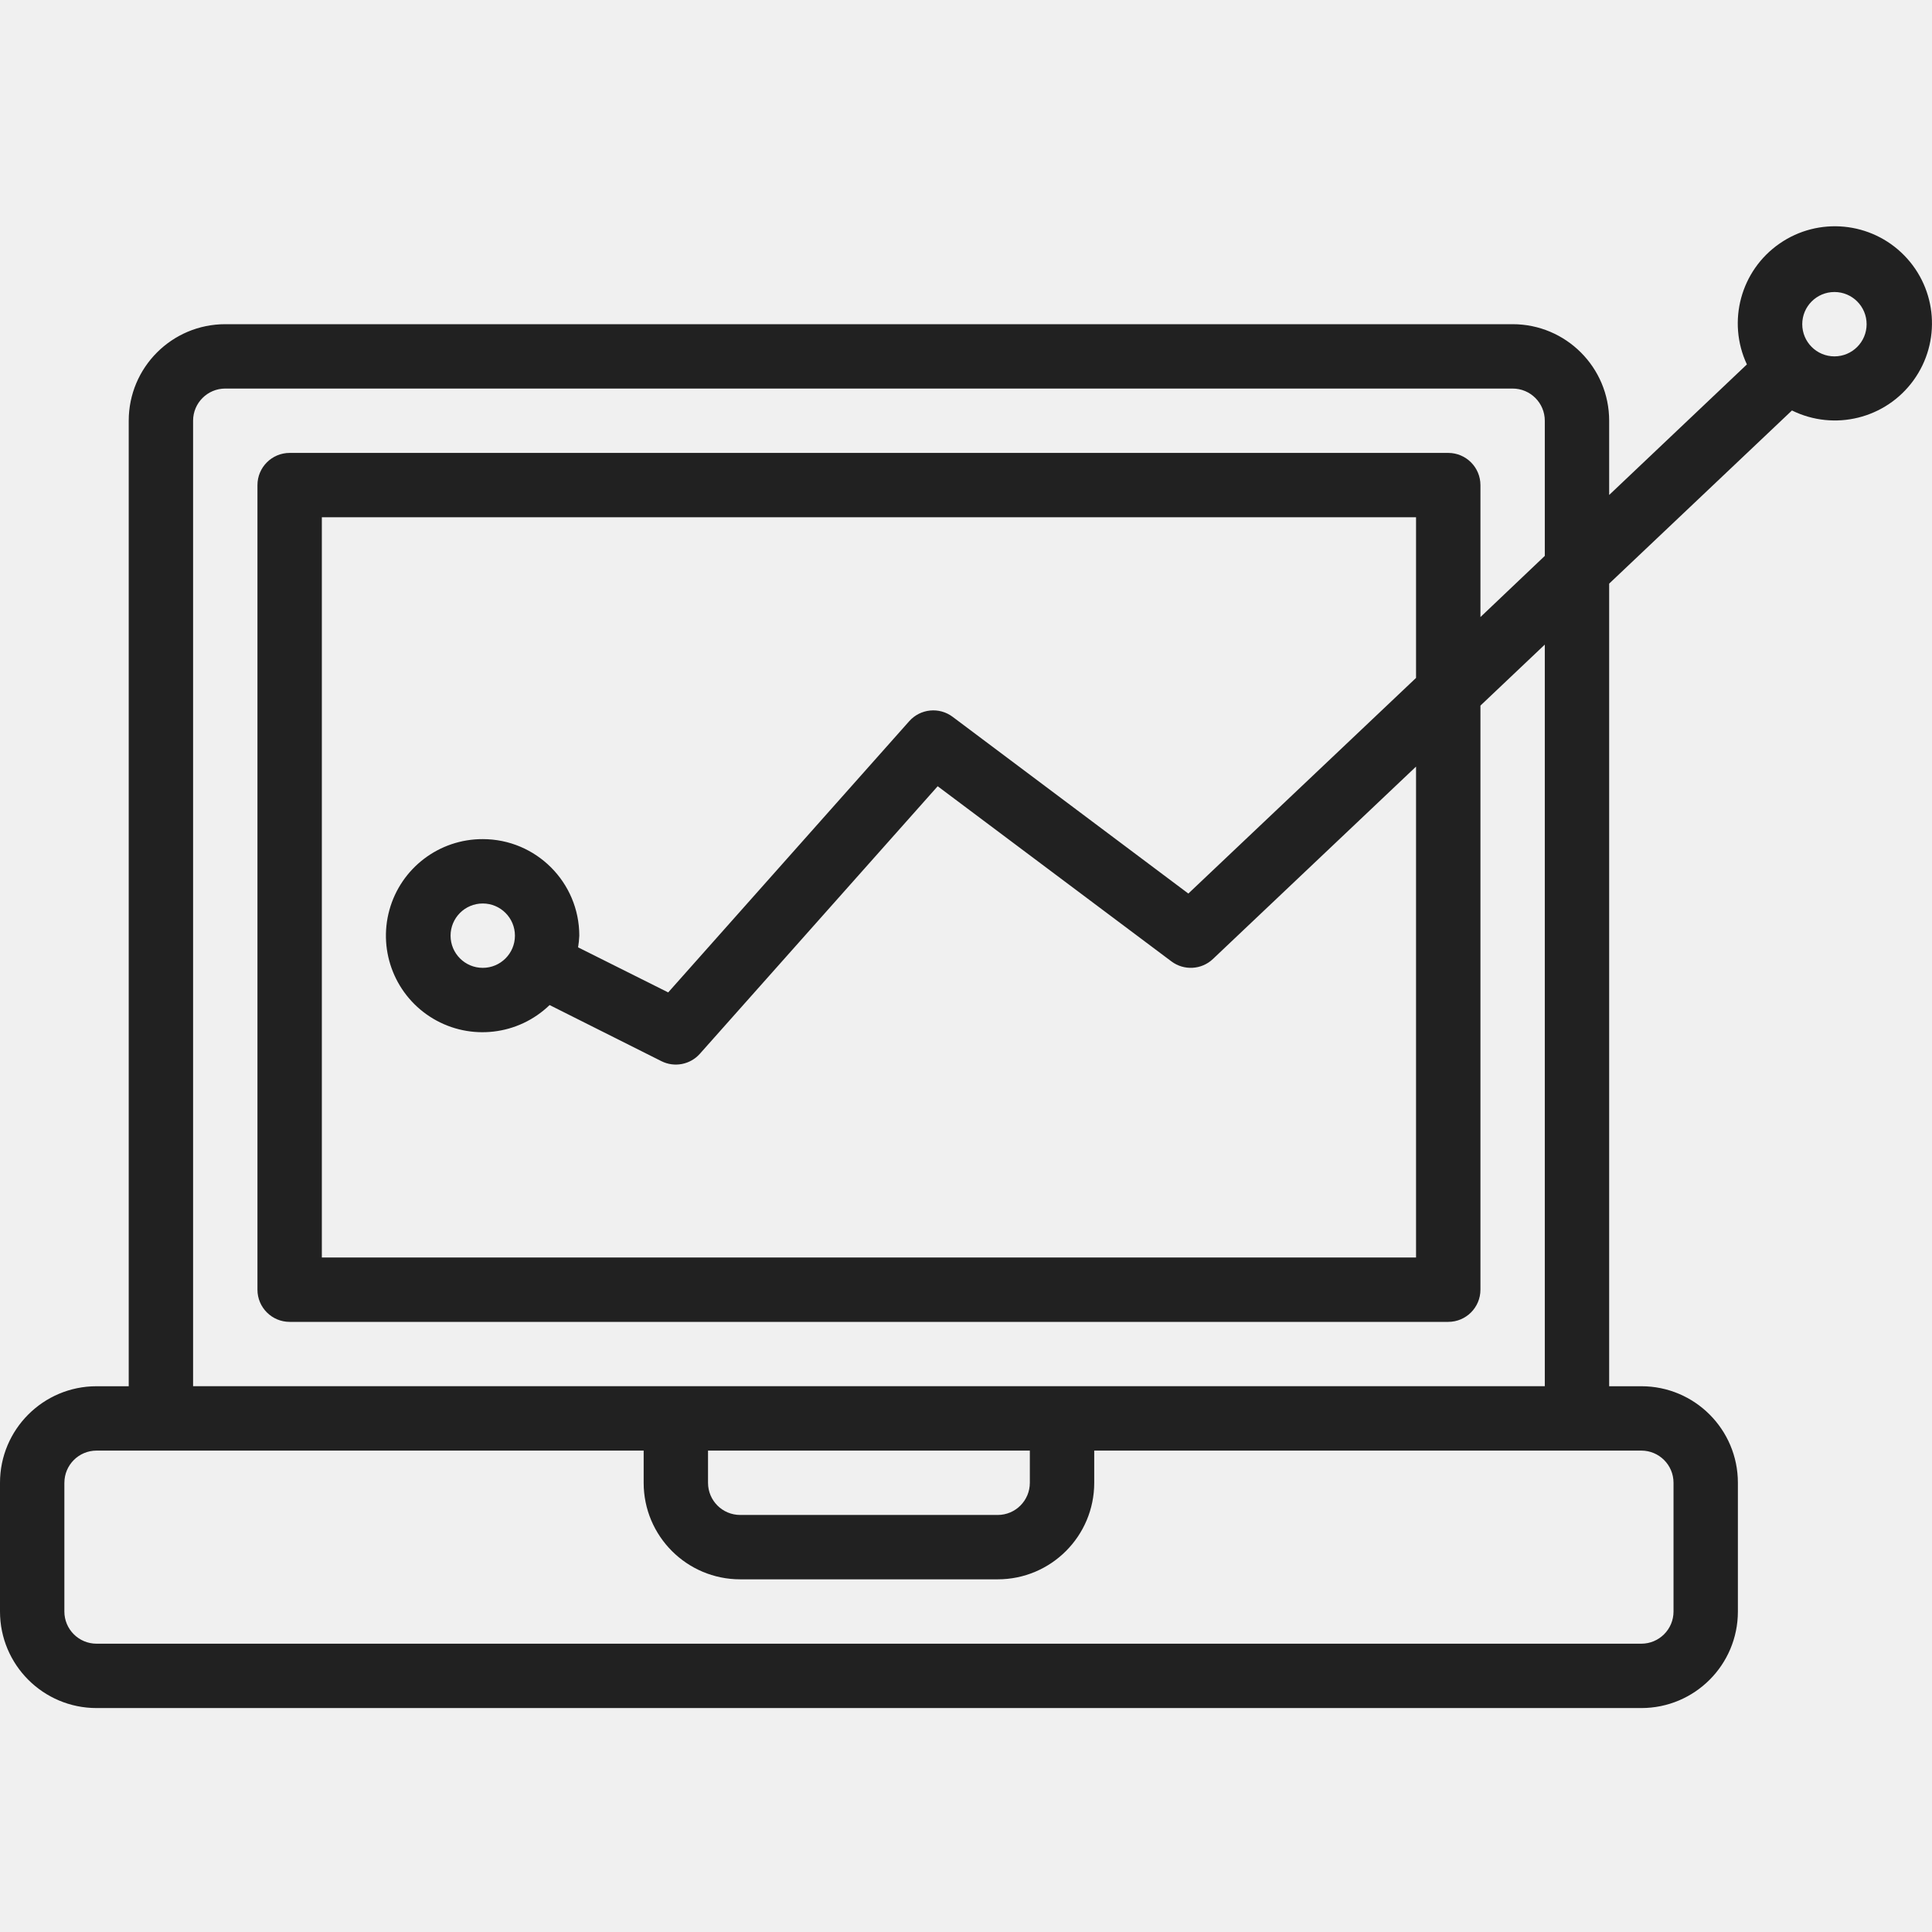
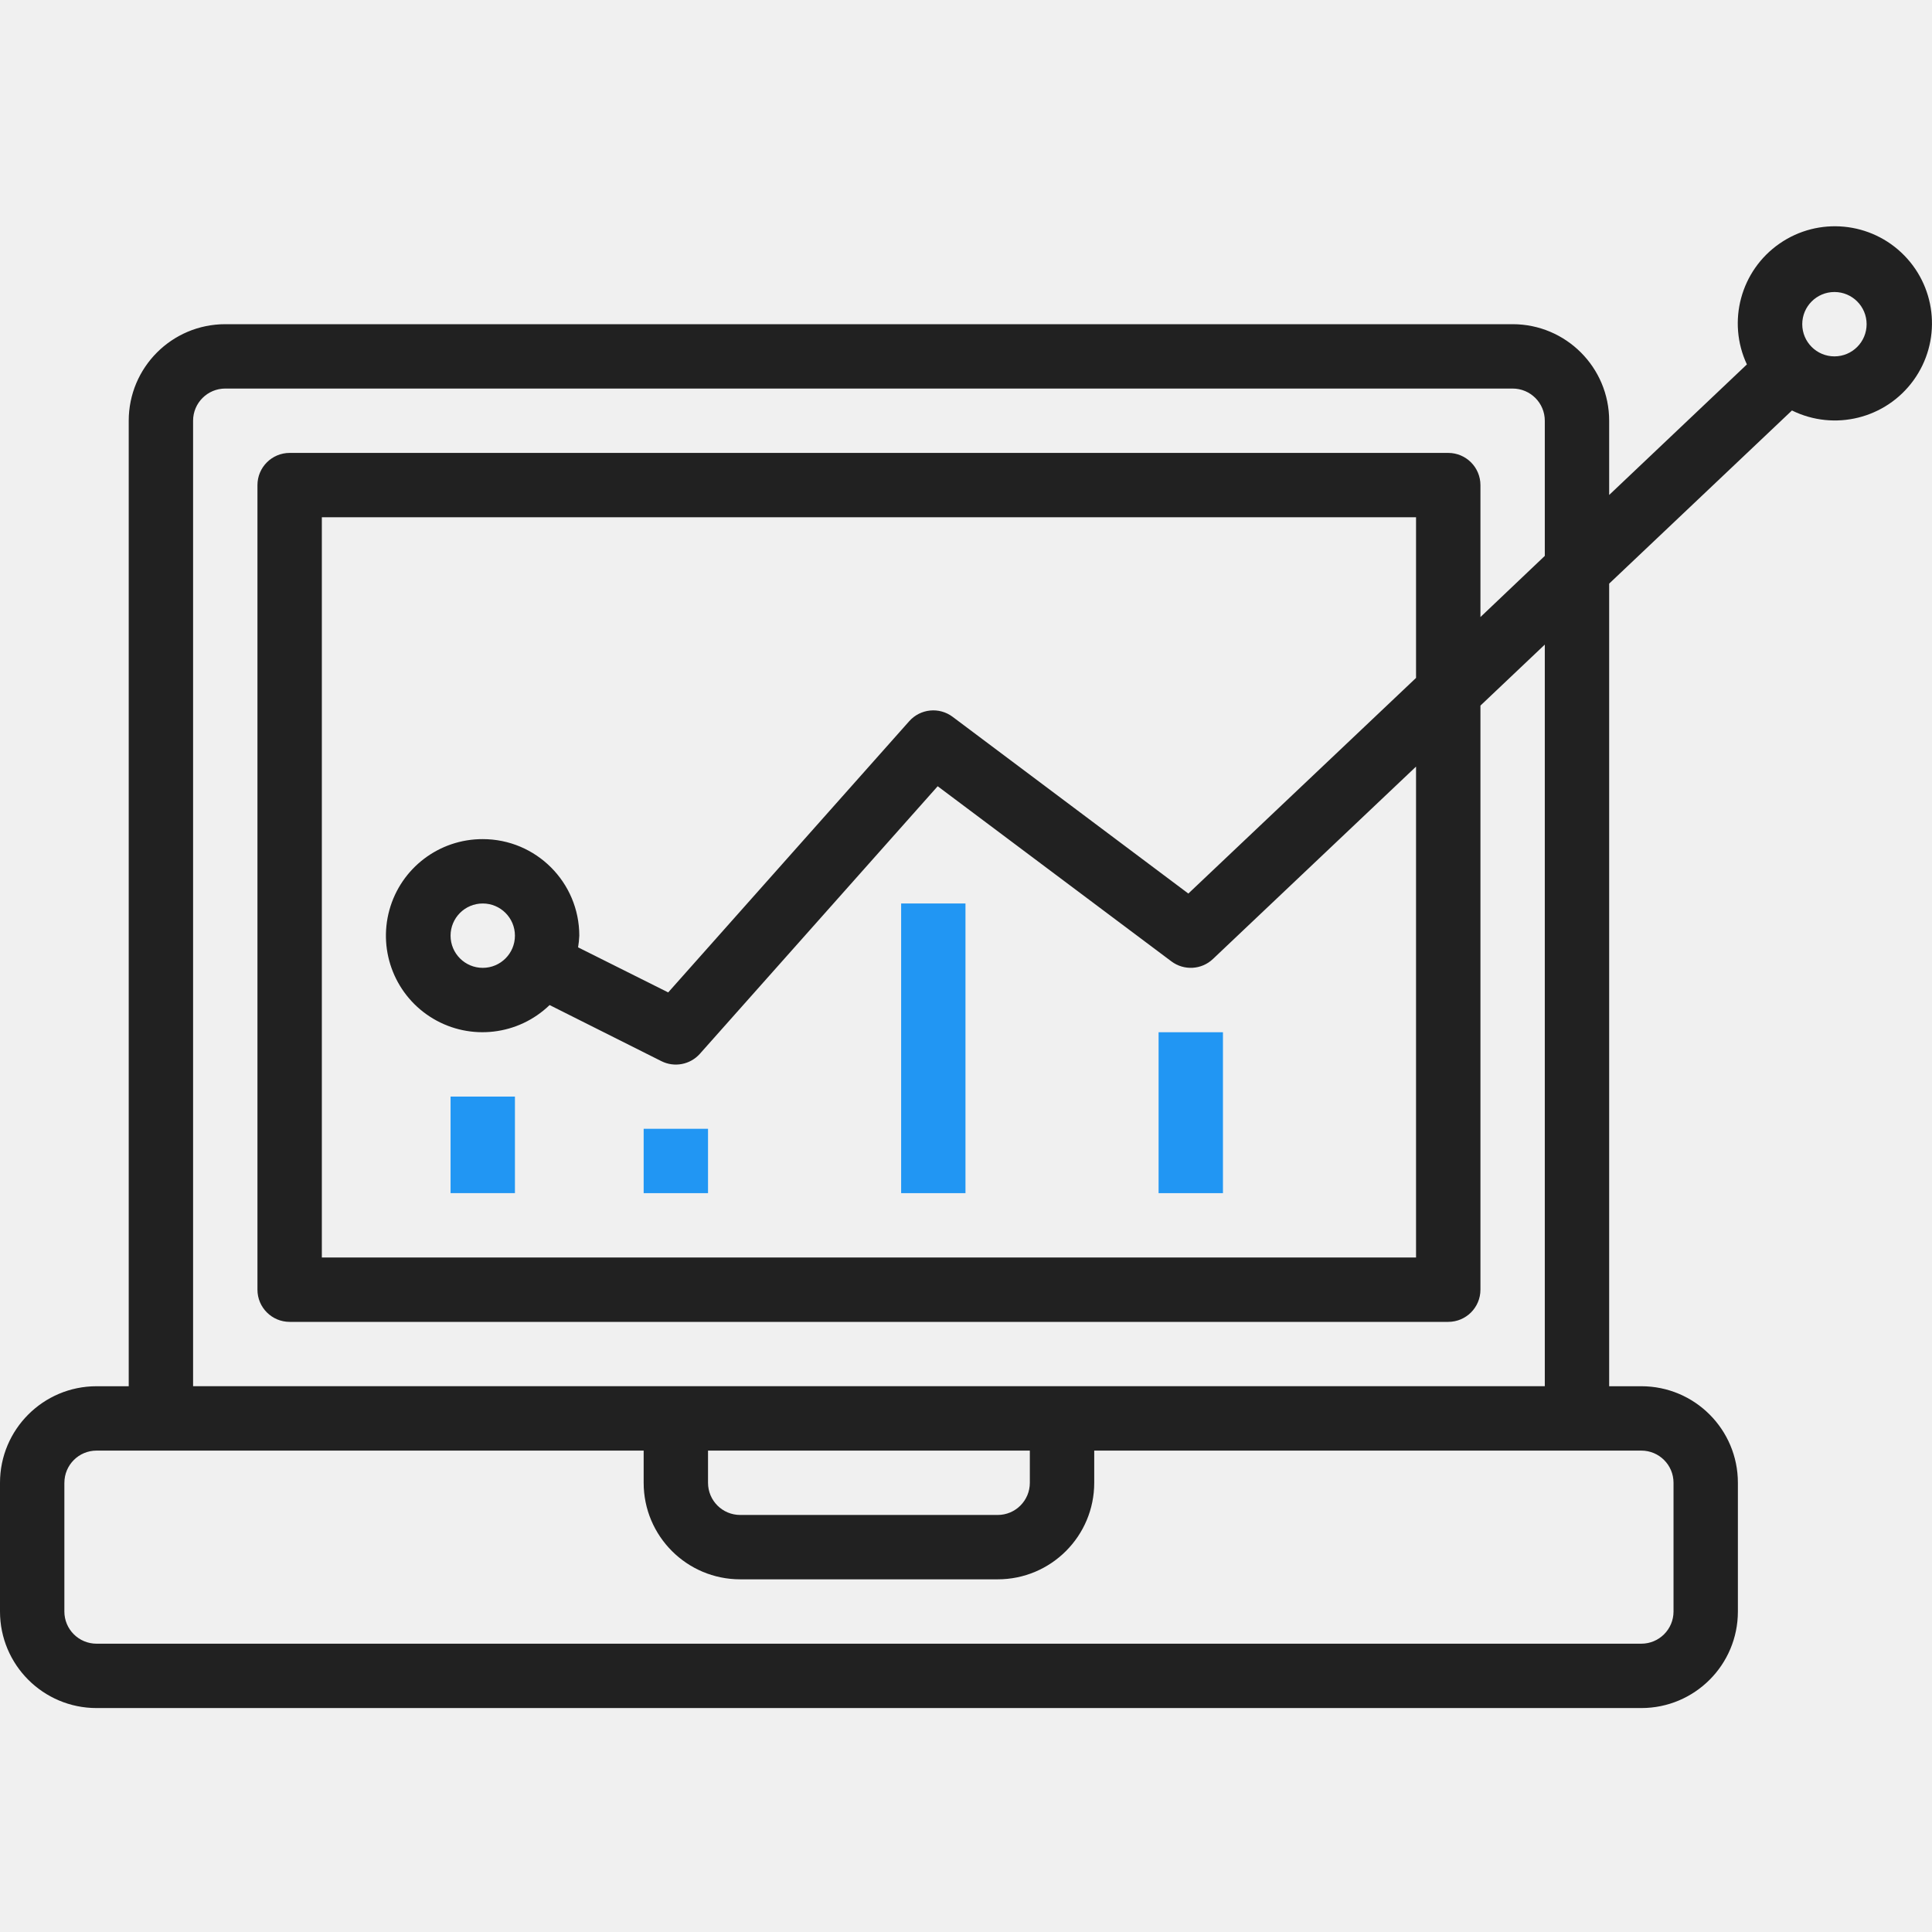
- <svg xmlns="http://www.w3.org/2000/svg" width="70" height="70" viewBox="0 0 70 54" fill="none">
-   <path d="M3.498 53.886h55.97a3.498 3.498 0 003.499-3.498v-4.664a3.498 3.498 0 00-3.498-3.498h-1.166v-29.08l6.623-6.274a3.518 3.518 0 10-1.633-1.668l-4.99 4.73v-2.69a3.498 3.498 0 00-3.498-3.498H8.162a3.498 3.498 0 00-3.498 3.498v34.982H3.498A3.498 3.498 0 000 45.724v4.664a3.498 3.498 0 003.498 3.498zM66.465 2.58a1.166 1.166 0 110 2.332 1.166 1.166 0 010-2.332zM6.996 7.244c0-.644.522-1.166 1.166-1.166h46.643c.644 0 1.166.522 1.166 1.166v4.897l-2.332 2.216v-4.78c0-.645-.523-1.167-1.167-1.167H10.495c-.644 0-1.167.522-1.167 1.166v29.152c0 .644.523 1.166 1.167 1.166h41.977c.645 0 1.167-.522 1.167-1.166V17.565l2.332-2.21v26.87H6.996V7.246zm10.495 15.159a3.498 3.498 0 102.422 6.012l4.053 2.034c.471.235 1.042.125 1.392-.269l8.616-9.693 8.47 6.347c.455.34 1.089.304 1.501-.086l7.361-6.973v17.787H11.661v-26.82h39.645v5.82l-8.25 7.813-8.54-6.403a1.167 1.167 0 00-1.572.157l-8.734 9.828-3.265-1.633c.023-.14.038-.281.044-.423a3.498 3.498 0 00-3.498-3.498zm1.166 3.498a1.166 1.166 0 11-2.332 0 1.166 1.166 0 012.332 0zm6.996 18.657h11.66v1.166c0 .644-.521 1.166-1.165 1.166h-9.329a1.166 1.166 0 01-1.166-1.166v-1.166zm-23.32 1.166c0-.644.521-1.166 1.165-1.166h19.823v1.166a3.498 3.498 0 003.498 3.498h9.329a3.498 3.498 0 003.498-3.498v-1.166h19.823c.644 0 1.166.522 1.166 1.166v4.664c0 .644-.522 1.166-1.166 1.166H3.499a1.166 1.166 0 01-1.167-1.166v-4.664z" fill="#212121" />
+ <svg xmlns="http://www.w3.org/2000/svg" width="70" height="70" fill="none">
+   <g clip-path="url(#clip0)">
+     <path d="M32.65 32.735h2.331V43.23H32.65V32.735zM41.978 37.4h2.332v5.83h-2.332V37.4zM23.321 40.898h2.332v2.332h-2.332v-2.332zM16.325 39.731h2.332v3.498h-2.332v-3.498z" fill="#2196F3" />
+     <path d="M3.498 61.886h55.97a3.498 3.498 0 003.499-3.498v-4.664a3.498 3.498 0 00-3.498-3.498h-1.166v-29.08l6.623-6.274a3.518 3.518 0 10-1.633-1.668l-4.99 4.73v-2.69a3.498 3.498 0 00-3.498-3.498H8.162a3.498 3.498 0 00-3.498 3.498v34.982H3.498A3.498 3.498 0 000 53.724v4.664a3.498 3.498 0 003.498 3.498zM66.465 10.58a1.166 1.166 0 110 2.332 1.166 1.166 0 010-2.332zM6.996 15.244c0-.644.522-1.166 1.166-1.166h46.643c.644 0 1.166.522 1.166 1.166v4.897l-2.332 2.216v-4.78c0-.645-.523-1.167-1.167-1.167H10.495c-.644 0-1.167.522-1.167 1.166v29.152c0 .644.523 1.166 1.167 1.166h41.977c.645 0 1.167-.522 1.167-1.166V25.565l2.332-2.21v26.87H6.996v-34.98zm10.495 15.159a3.498 3.498 0 102.422 6.012l4.053 2.034c.471.235 1.042.125 1.392-.268l8.616-9.694 8.47 6.347c.455.34 1.089.304 1.501-.086l7.361-6.973v17.787H11.661v-26.82h39.645v5.82l-8.25 7.813-8.54-6.403a1.167 1.167 0 00-1.572.157l-8.734 9.828-3.265-1.633c.023-.14.038-.281.044-.423a3.498 3.498 0 00-3.498-3.498zm1.166 3.498a1.166 1.166 0 11-2.332 0 1.166 1.166 0 012.332 0zm6.996 18.657h11.66v1.166c0 .644-.521 1.166-1.165 1.166h-9.329a1.166 1.166 0 01-1.166-1.166v-1.166zm-23.32 1.166c0-.644.521-1.166 1.165-1.166h19.823v1.166a3.498 3.498 0 003.498 3.498h9.329a3.498 3.498 0 003.498-3.498v-1.166h19.823c.644 0 1.166.522 1.166 1.166v4.664c0 .644-.522 1.166-1.166 1.166H3.499a1.166 1.166 0 01-1.167-1.166v-4.664z" fill="#212121" />
+   </g>
+   <defs>
+     <clipPath id="clip0">
+       <path fill="#fff" d="M0 0h70v70H0z" />
+     </clipPath>
+   </defs>
</svg>
